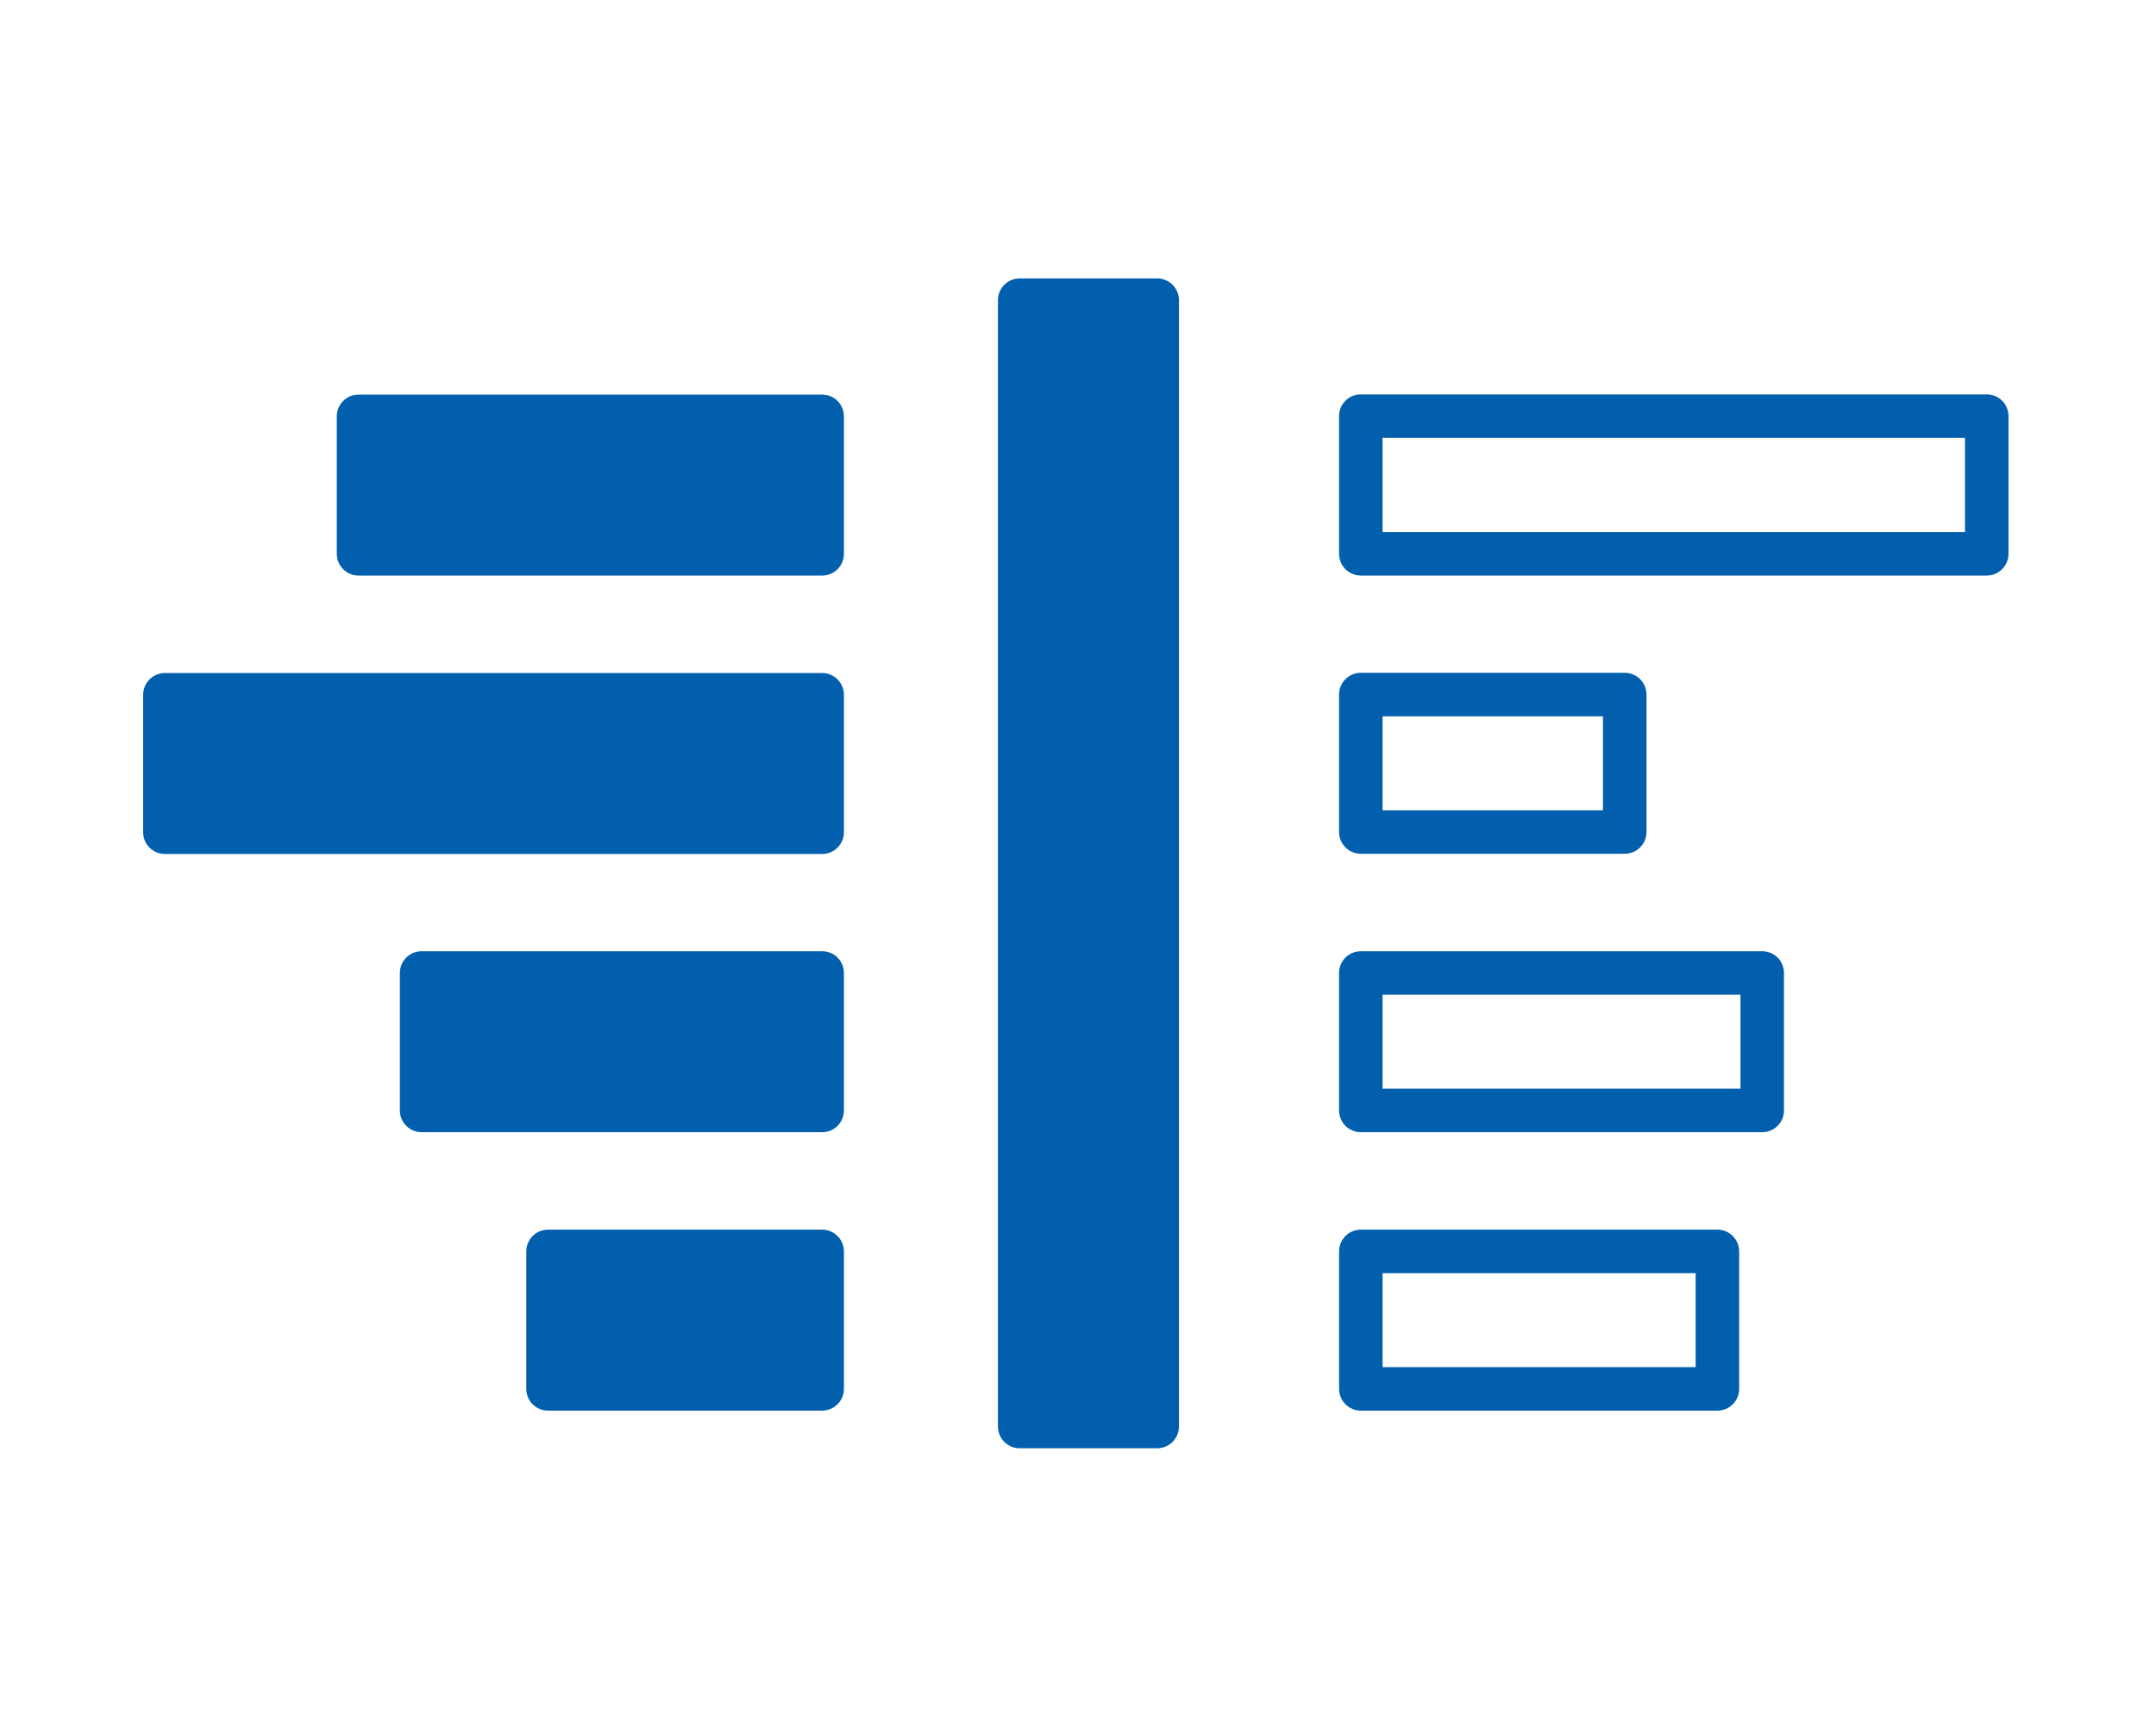
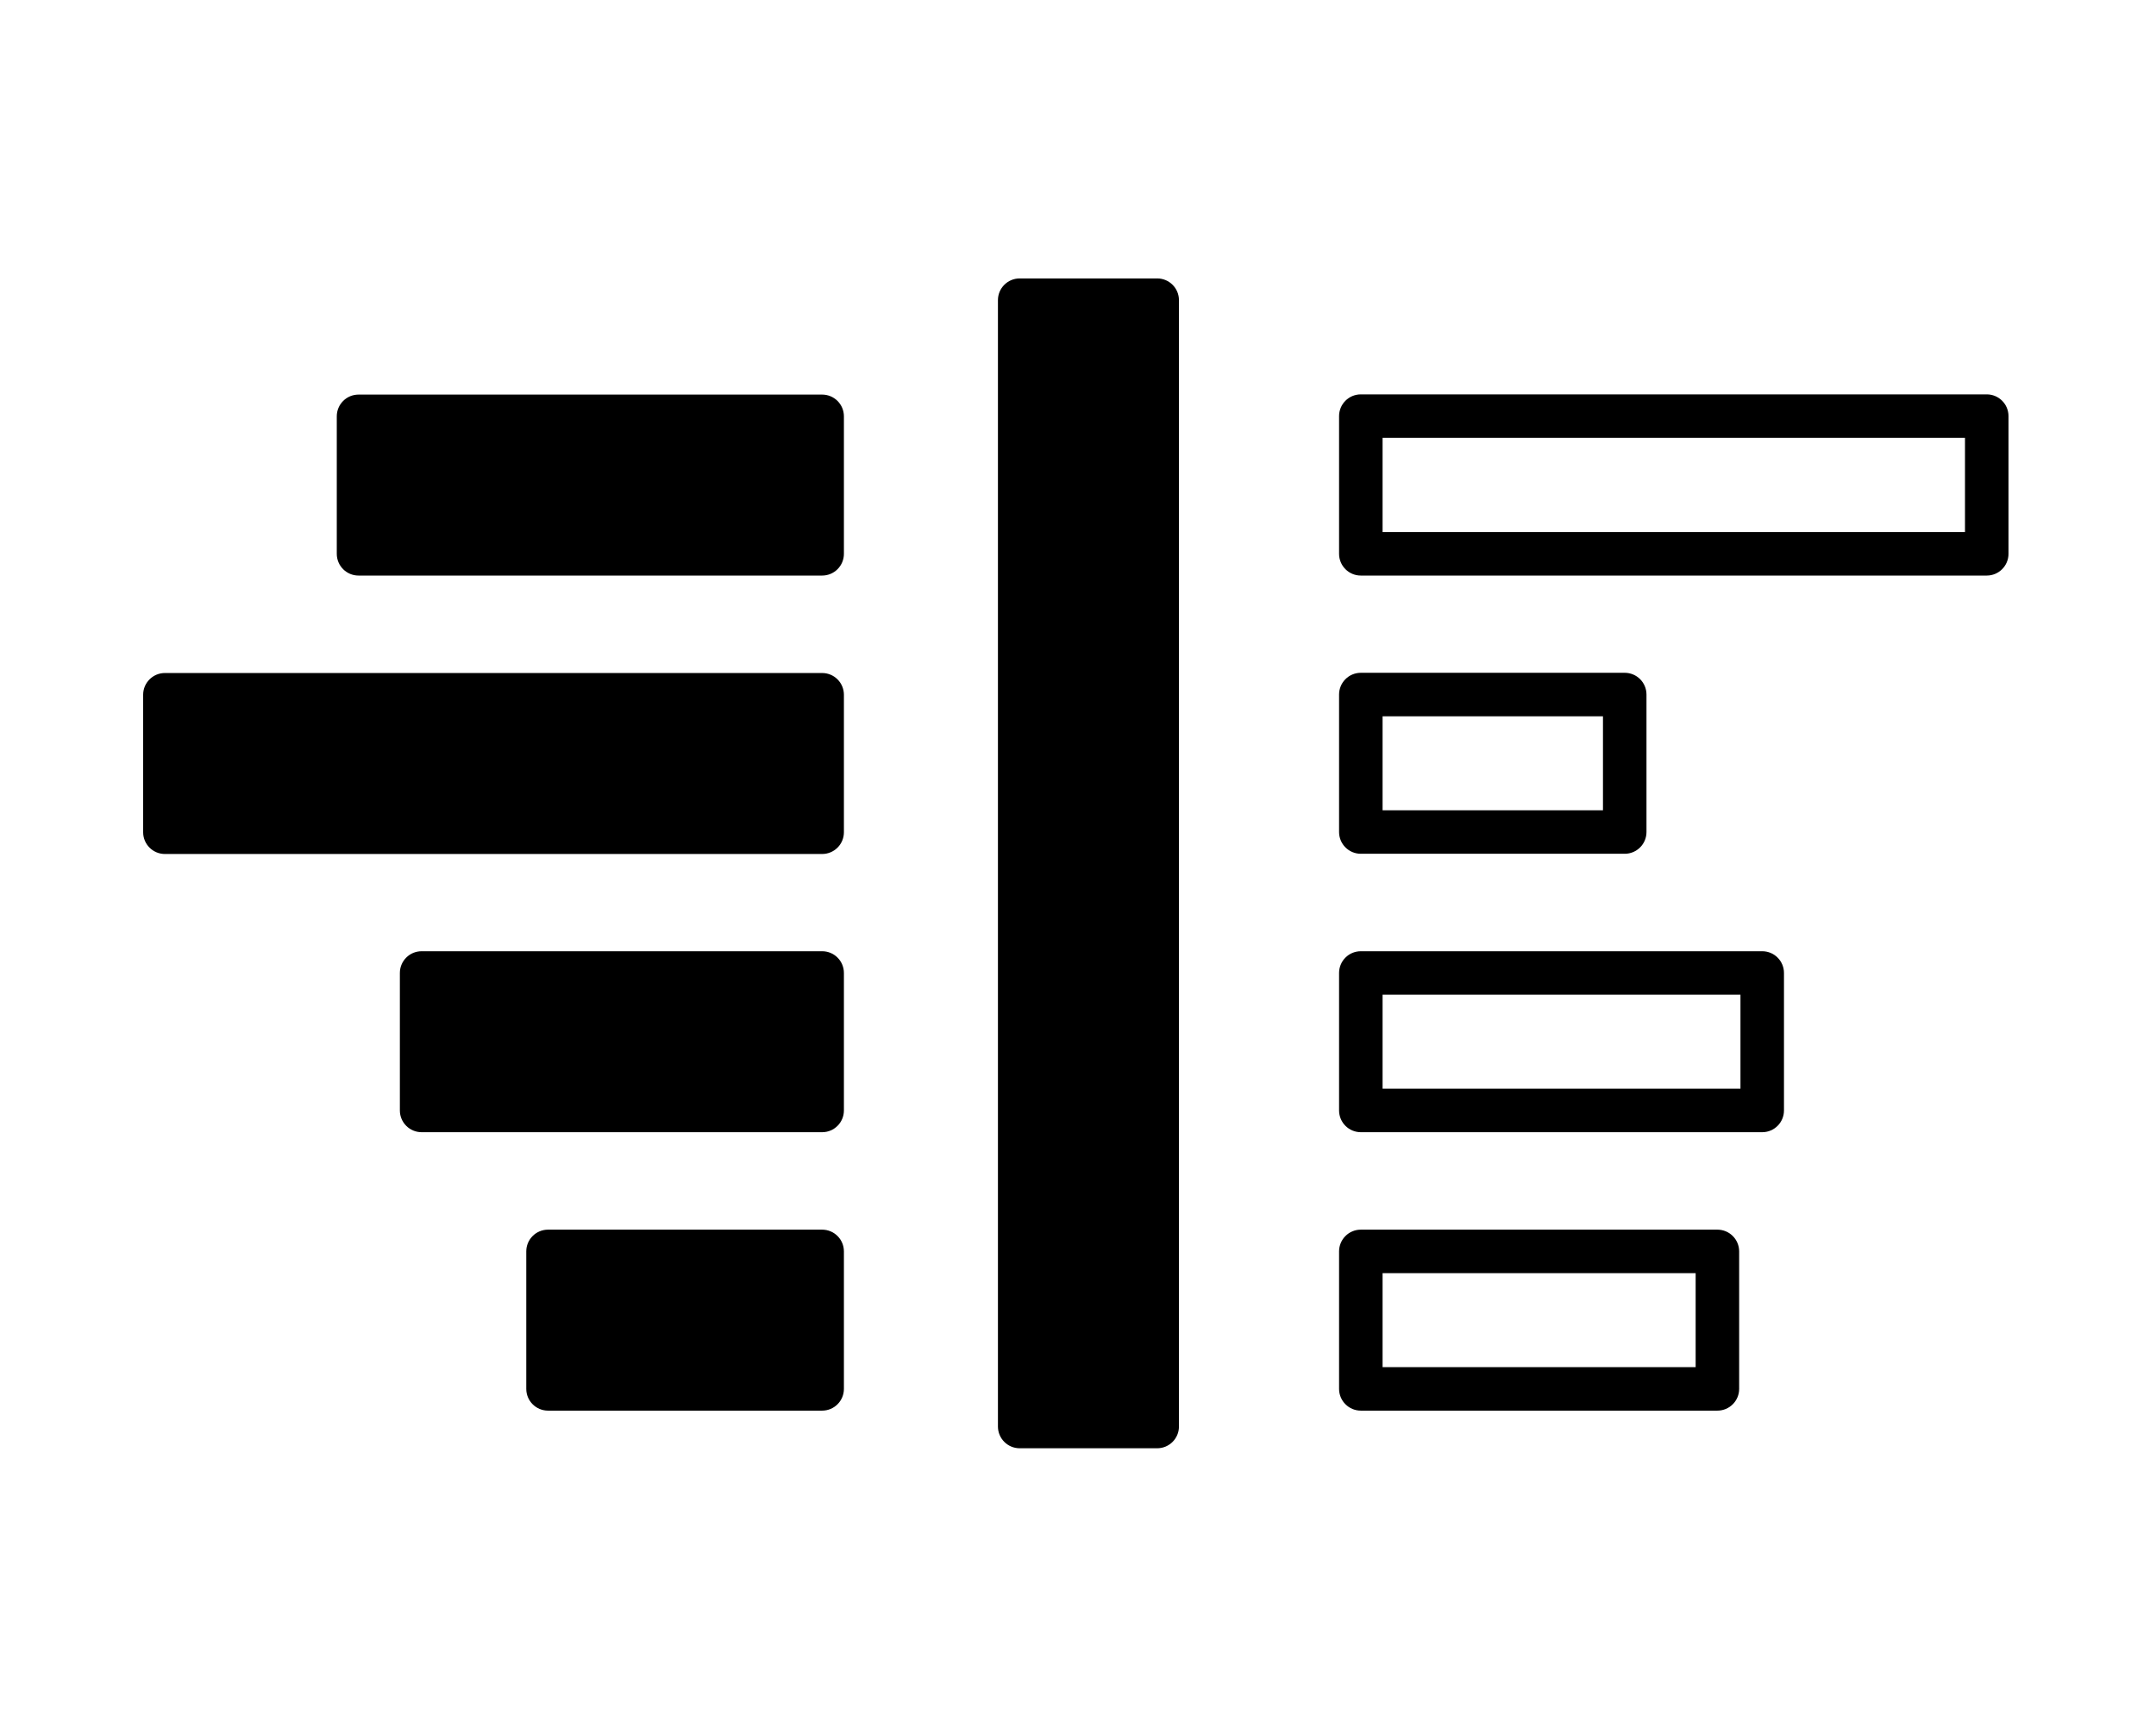
- <svg xmlns="http://www.w3.org/2000/svg" id="Layer_1" data-name="Layer 1" viewBox="0 0 99.1 79.69">
-   <defs>
-     <style>.cls-1{fill:#015fad;}</style>
-   </defs>
-   <rect class="cls-1" x="45.87" y="12.8" width="8.32" height="53.78" rx="1" />
-   <rect class="cls-1" x="22.98" y="10.64" width="8.32" height="23.31" rx="1" transform="translate(49.43 -4.84) rotate(90)" />
-   <rect class="cls-1" x="18.53" y="18.99" width="8.32" height="32.21" rx="1" transform="translate(57.78 12.41) rotate(90)" />
-   <rect class="cls-1" x="24.43" y="37.69" width="8.32" height="20.41" rx="1" transform="translate(76.48 19.3) rotate(90)" />
-   <rect class="cls-1" x="27.33" y="53.39" width="8.32" height="14.6" rx="1" transform="translate(92.18 29.2) rotate(90)" />
-   <path class="cls-1" d="M90.32,20.13v4.33H63.55V20.13H90.32m1-2H62.55a1,1,0,0,0-1,1v6.33a1,1,0,0,0,1,1H91.32a1,1,0,0,0,1-1V19.13a1,1,0,0,0-1-1Z" />
-   <path class="cls-1" d="M73.68,32.93v4.32H63.55V32.93H73.68m1-2H62.55a1,1,0,0,0-1,1v6.32a1,1,0,0,0,1,1H74.68a1,1,0,0,0,1-1V31.93a1,1,0,0,0-1-1Z" />
-   <path class="cls-1" d="M80,45.73v4.32H63.55V45.73H80m1-2H62.55a1,1,0,0,0-1,1v6.32a1,1,0,0,0,1,1H81a1,1,0,0,0,1-1V44.73a1,1,0,0,0-1-1Z" />
-   <path class="cls-1" d="M77.94,58.53v4.32H63.55V58.53H77.94m1-2H62.55a1,1,0,0,0-1,1v6.32a1,1,0,0,0,1,1H78.94a1,1,0,0,0,1-1V57.53a1,1,0,0,0-1-1Z" />
+ <svg xmlns="http://www.w3.org/2000/svg" viewBox="0 0 99.1 79.69">
+   <rect fill="currentColor" x="45.87" y="12.8" width="8.32" height="53.78" rx="1" />
+   <rect fill="currentColor" x="22.98" y="10.64" width="8.32" height="23.31" rx="1" transform="translate(49.43 -4.84) rotate(90)" />
+   <rect fill="currentColor" x="18.53" y="18.99" width="8.32" height="32.21" rx="1" transform="translate(57.78 12.41) rotate(90)" />
+   <rect fill="currentColor" x="24.43" y="37.69" width="8.32" height="20.41" rx="1" transform="translate(76.48 19.3) rotate(90)" />
+   <rect fill="currentColor" x="27.33" y="53.39" width="8.32" height="14.6" rx="1" transform="translate(92.18 29.2) rotate(90)" />
+   <path fill="currentColor" d="M90.32,20.13v4.33H63.55V20.13H90.32m1-2H62.55a1,1,0,0,0-1,1v6.33a1,1,0,0,0,1,1H91.32a1,1,0,0,0,1-1V19.13a1,1,0,0,0-1-1Z" />
+   <path fill="currentColor" d="M73.68,32.93v4.32H63.55V32.93H73.68m1-2H62.55a1,1,0,0,0-1,1v6.32a1,1,0,0,0,1,1H74.68a1,1,0,0,0,1-1V31.93a1,1,0,0,0-1-1Z" />
+   <path fill="currentColor" d="M80,45.73v4.32H63.55V45.73H80m1-2H62.55a1,1,0,0,0-1,1v6.32a1,1,0,0,0,1,1H81a1,1,0,0,0,1-1V44.73a1,1,0,0,0-1-1Z" />
+   <path fill="currentColor" d="M77.94,58.53v4.32H63.55V58.53H77.94m1-2H62.55a1,1,0,0,0-1,1v6.32a1,1,0,0,0,1,1H78.94a1,1,0,0,0,1-1V57.53a1,1,0,0,0-1-1Z" />
</svg>
